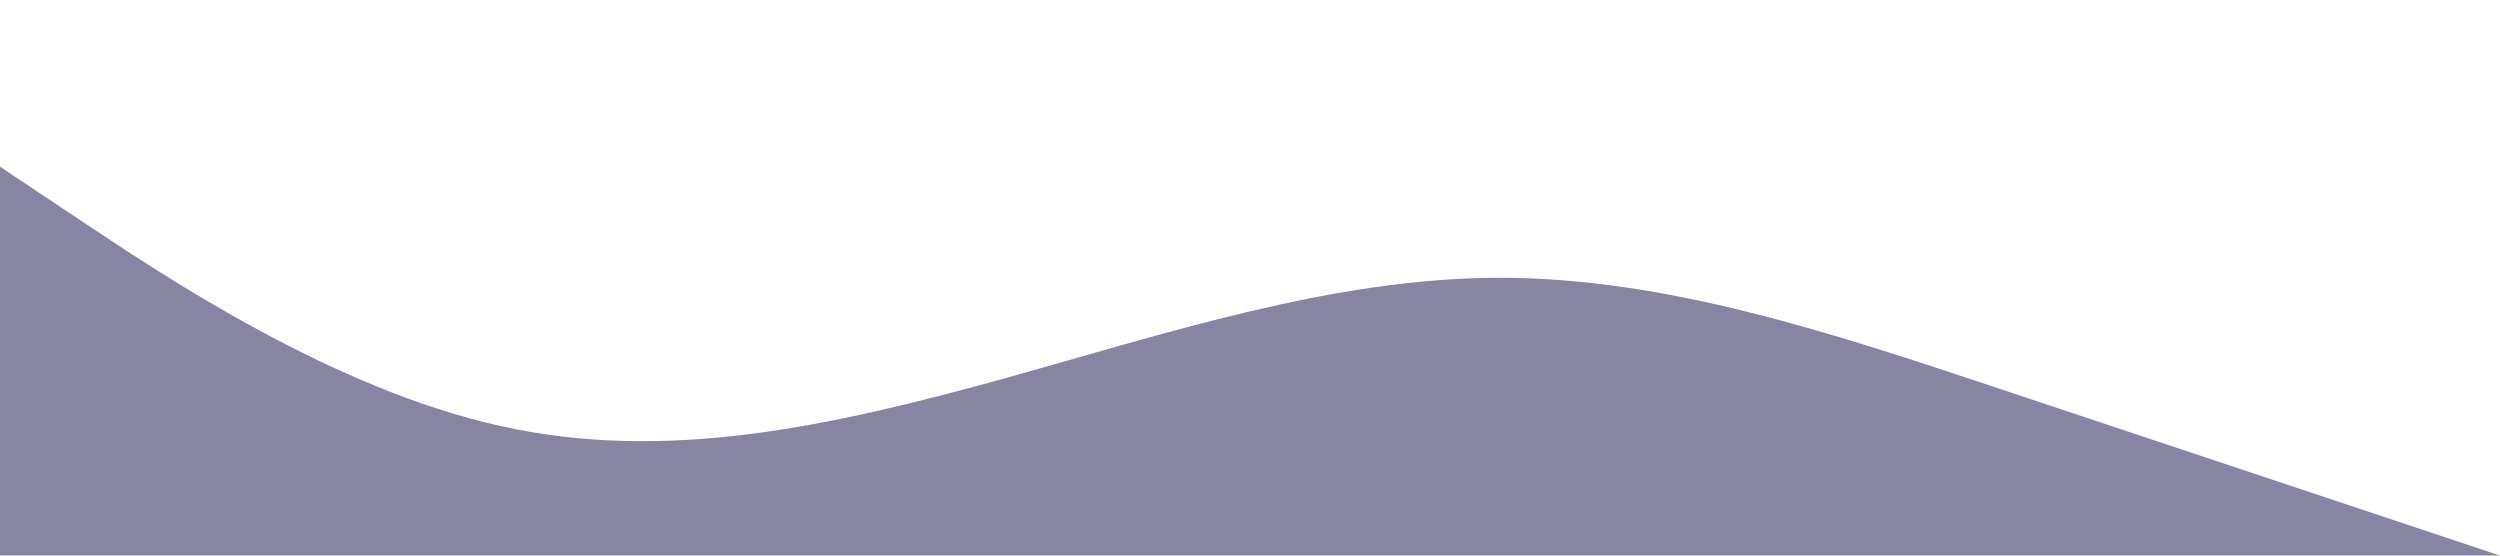
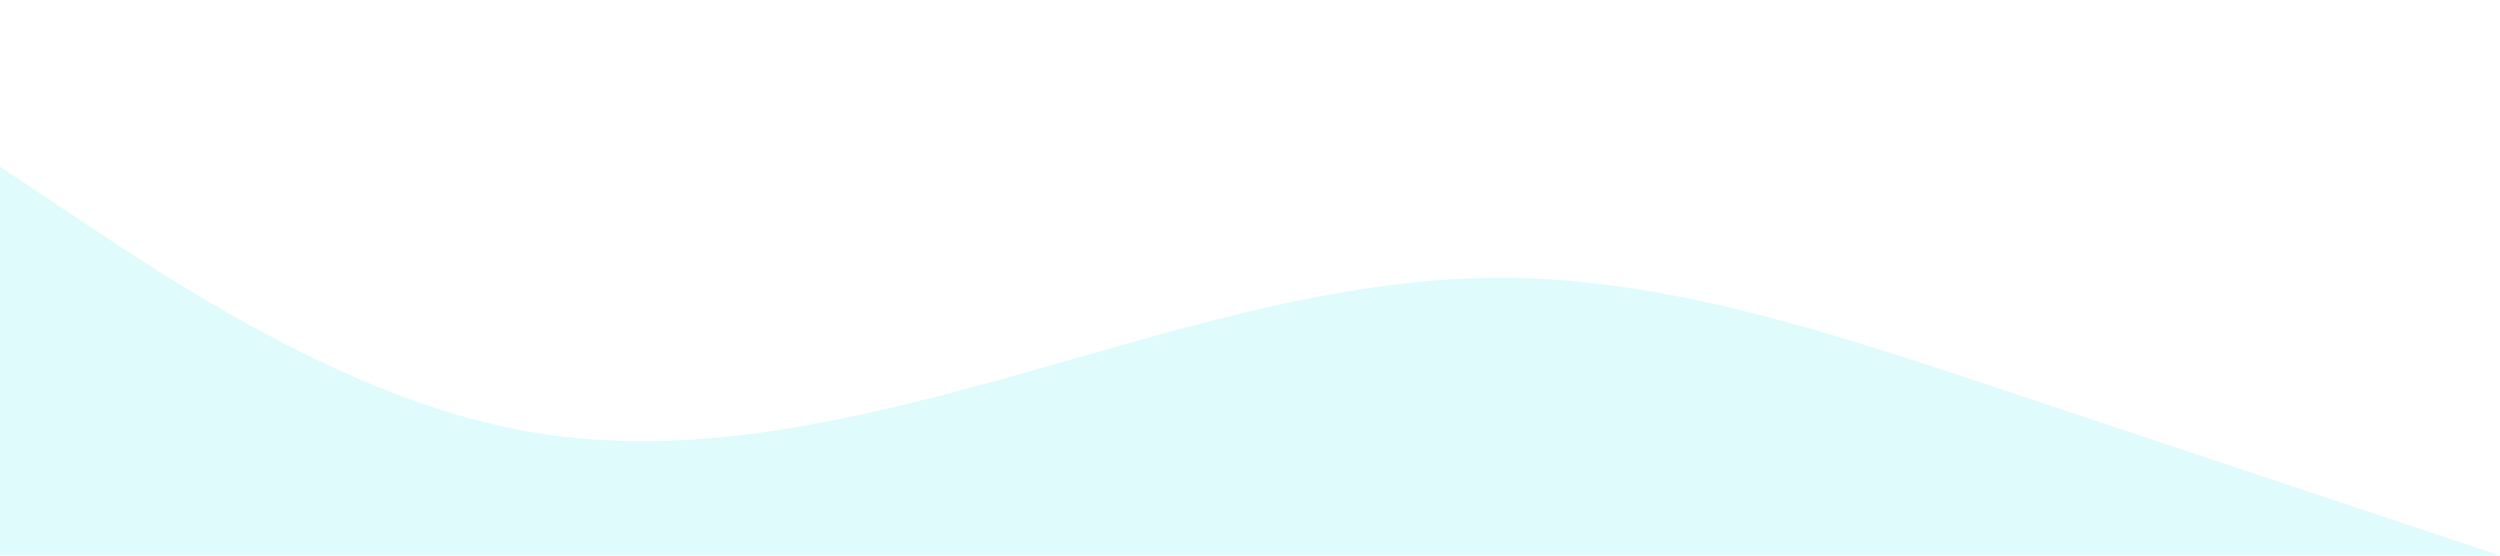
<svg xmlns="http://www.w3.org/2000/svg" viewBox="0 0 1440 320">
-   <path fill="#8785A2" fill-opacity="1" d="M0,96L48,128C96,160,192,224,288,245.3C384,267,480,245,576,218.7C672,192,768,160,864,160C960,160,1056,192,1152,224C1248,256,1344,288,1392,304L1440,320L1440,320L1392,320C1344,320,1248,320,1152,320C1056,320,960,320,864,320C768,320,672,320,576,320C480,320,384,320,288,320C192,320,96,320,48,320L0,320Z" />
+   <path fill="#e0fbfc" fill-opacity="1" d="M0,96L48,128C96,160,192,224,288,245.3C384,267,480,245,576,218.7C672,192,768,160,864,160C960,160,1056,192,1152,224C1248,256,1344,288,1392,304L1440,320L1440,320L1392,320C1344,320,1248,320,1152,320C1056,320,960,320,864,320C768,320,672,320,576,320C480,320,384,320,288,320C192,320,96,320,48,320L0,320Z" />
</svg>
